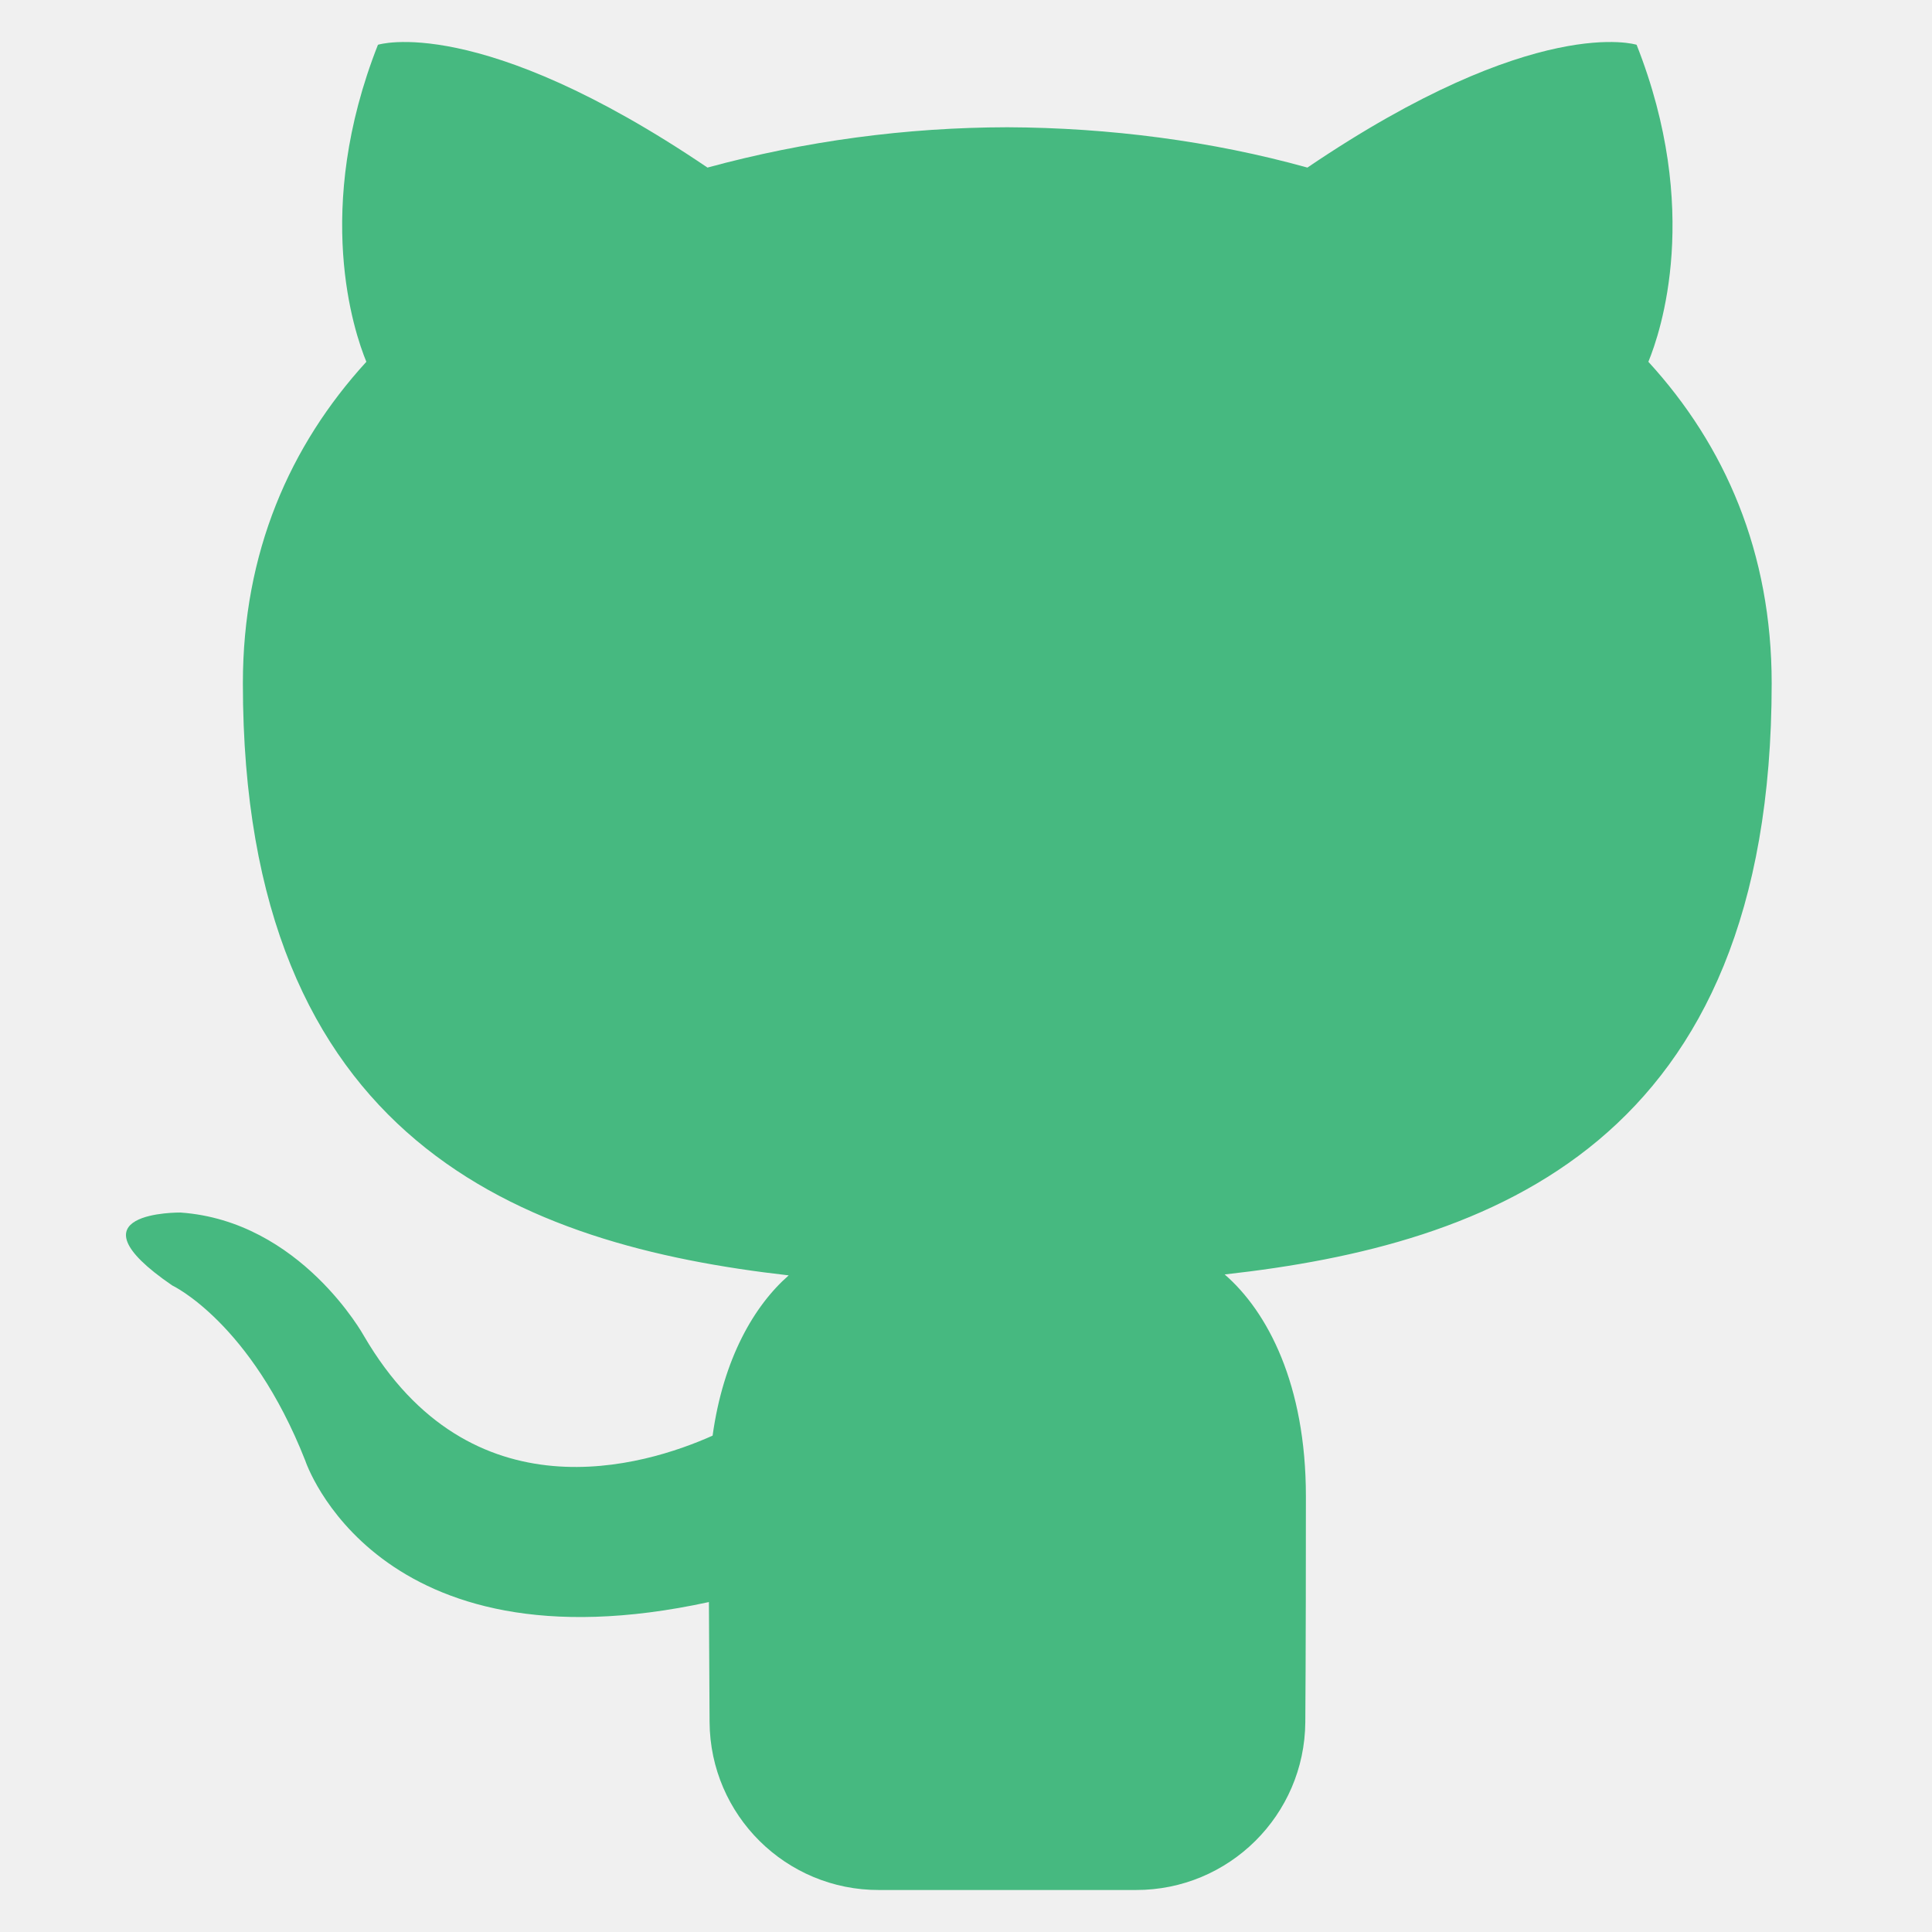
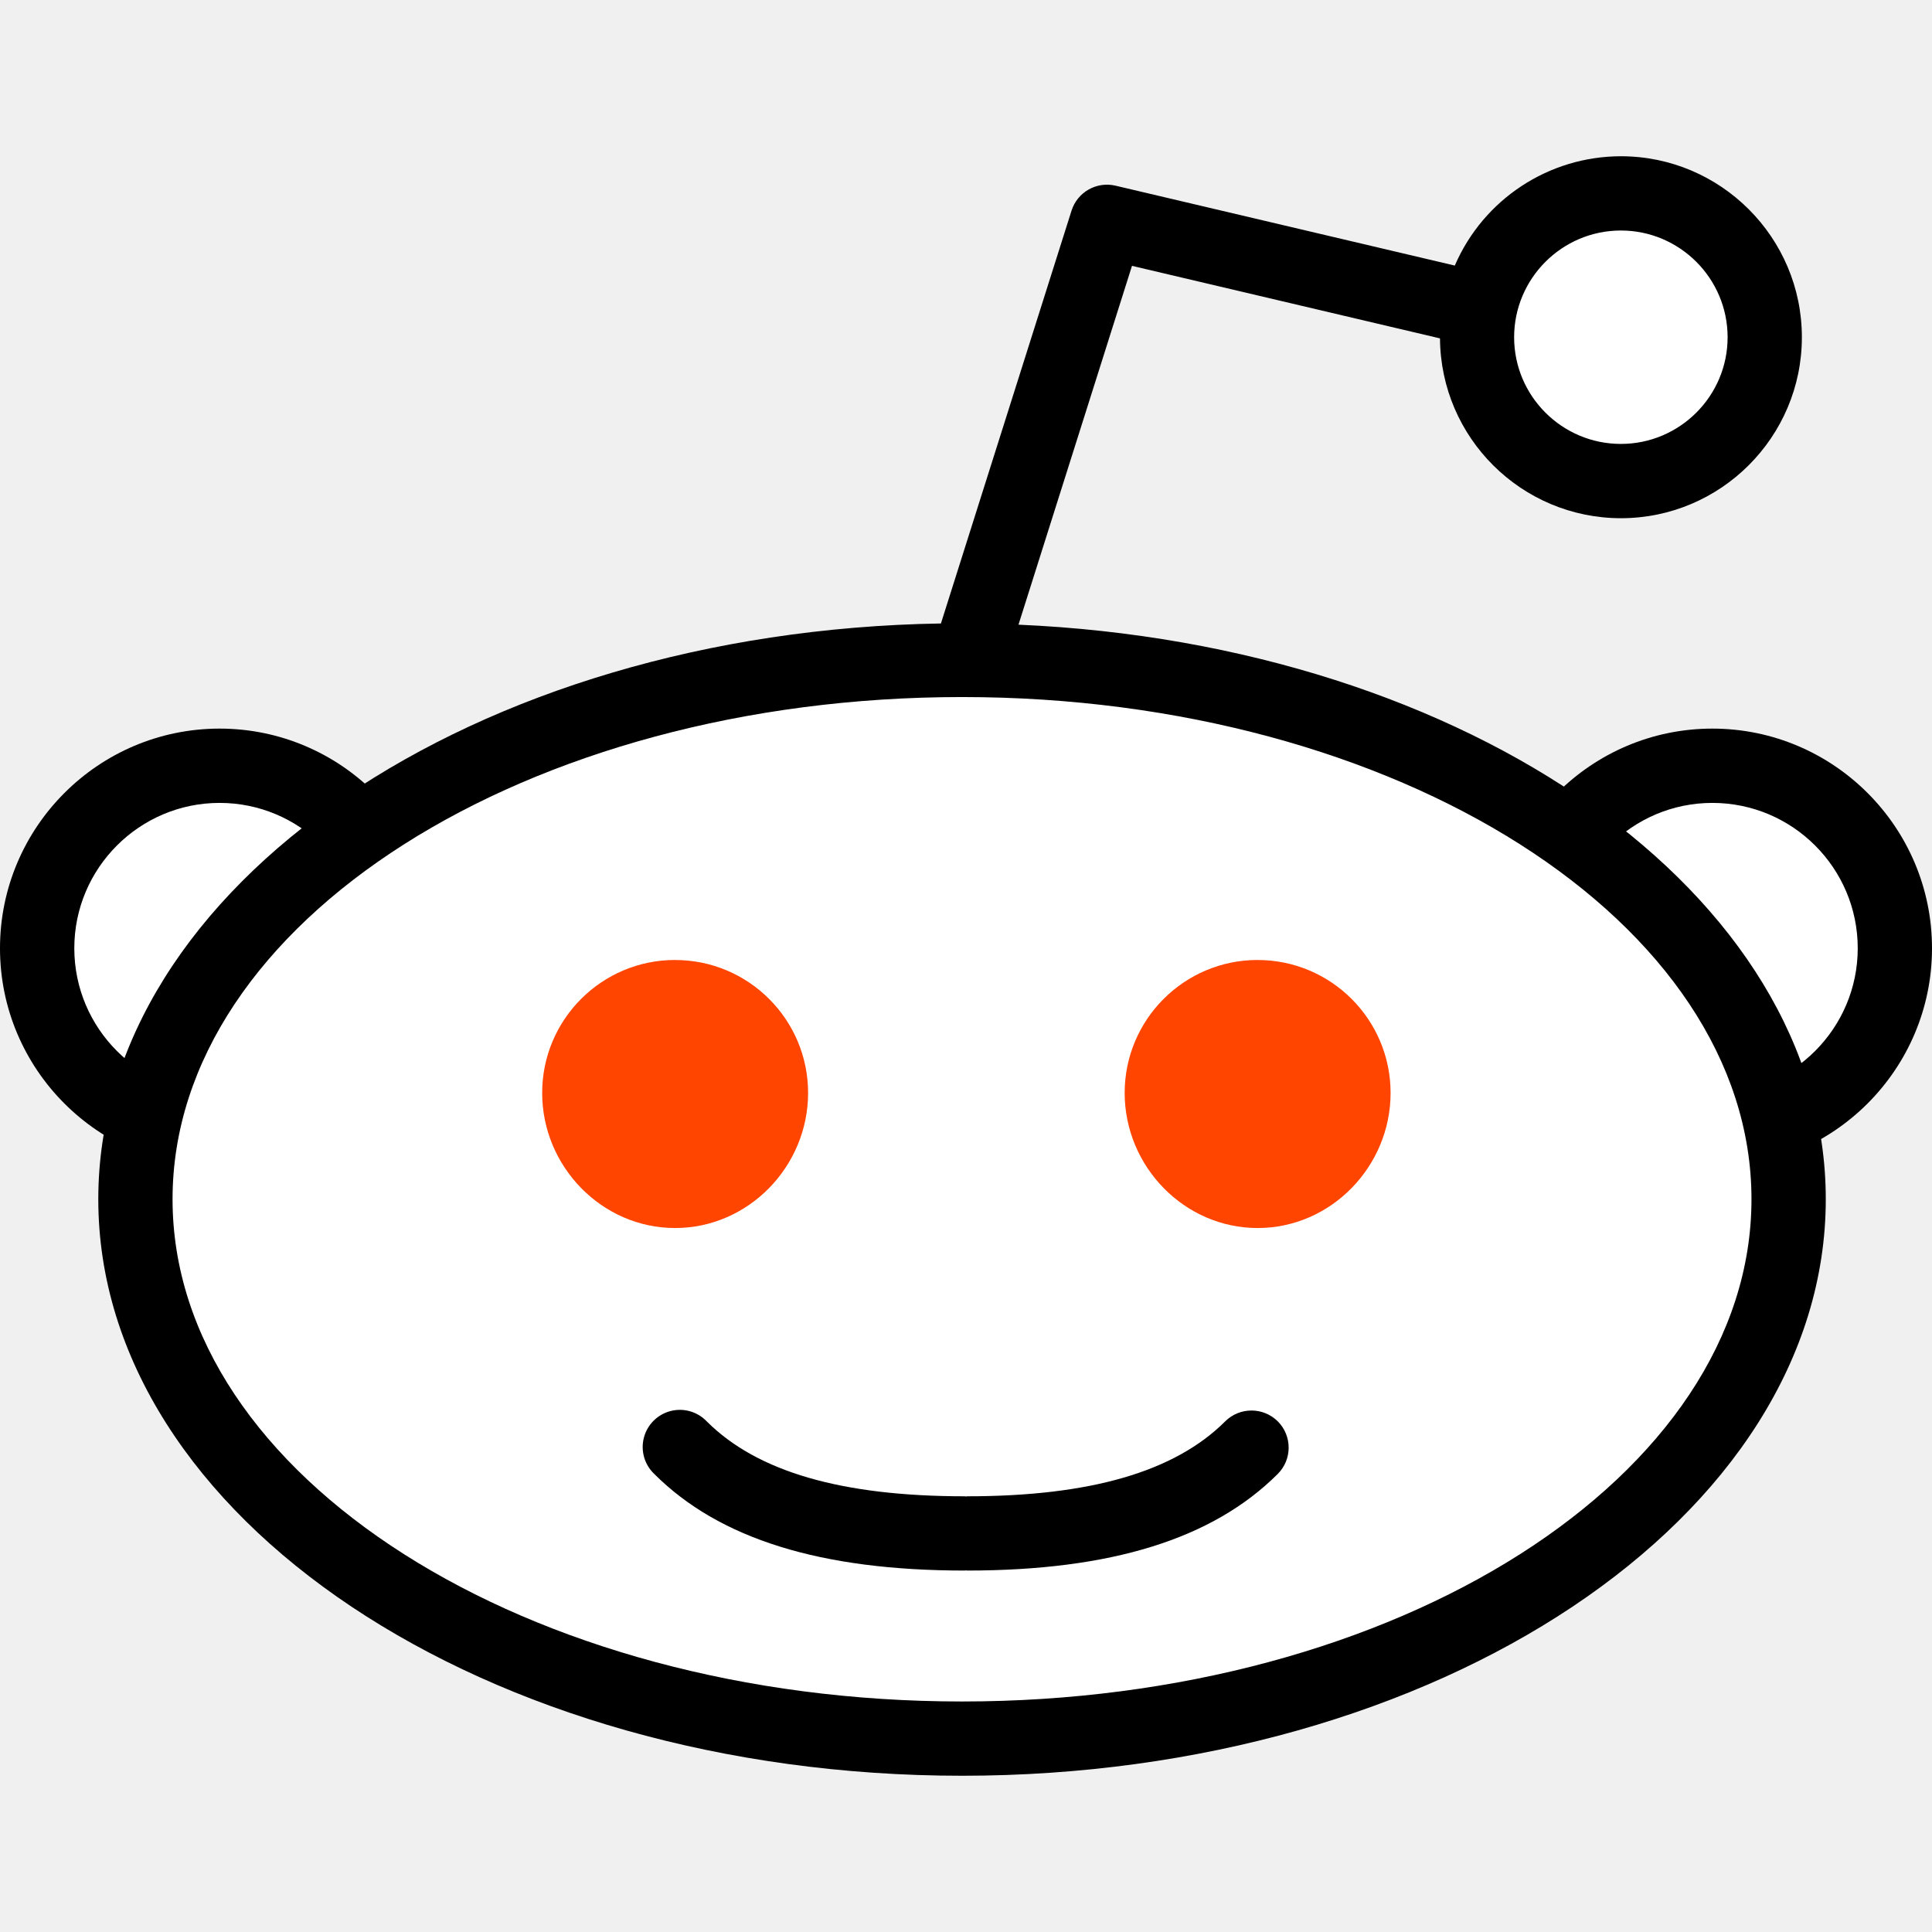
- <svg xmlns="http://www.w3.org/2000/svg" t="1516022724678" class="icon" style="" viewBox="0 0 1024 1024" version="1.1" p-id="6625" width="512" height="512">
+ <svg xmlns="http://www.w3.org/2000/svg" t="1516109967006" class="icon" style="" viewBox="0 0 1024 1024" version="1.1" p-id="2631" width="512" height="512">
  <defs>
    <style type="text/css" />
  </defs>
-   <path d="M465.981 1001.74a89.578 89.578 0 0 1-89.889-88.955l-0.356-63.666c-176.662 38.422-213.927-74.93-213.927-74.93-28.895-73.372-70.523-92.873-70.523-92.873-57.61-39.446 4.364-38.645 4.364-38.645 63.71 4.452 97.28 65.447 97.28 65.447 56.631 97.058 148.569 69.009 184.765 52.803 5.699-41.049 22.172-69.053 40.337-84.947-141.045-16.028-289.303-70.523-289.303-313.79 0-69.32 24.799-125.952 65.447-170.429-6.589-16.028-28.316-80.584 6.144-168.025 0 0 53.337-17.052 174.659 65.09a609.28 609.28 0 0 1 158.943-21.37c53.915 0.223 108.276 7.257 159.031 21.37C814.186 6.679 867.434 23.73 867.434 23.73c34.549 87.485 12.822 152.042 6.233 168.025 40.693 44.433 65.358 101.109 65.358 170.43 0 243.89-148.57 297.583-289.926 313.299 22.751 19.723 43.053 58.323 43.053 117.582 0 84.992-0.312 119.674-0.312 119.674a89.622 89.622 0 0 1-89.8 89H465.98z" fill="#46B980" p-id="6626" />
+   <path d="M116.395 502.613m-96.725 0a96.725 96.725 0 1 0 193.451 0 96.725 96.725 0 1 0-193.451 0Z" fill="#FFFFFF" p-id="2632" />
+   <path d="M116.395 619.008C52.203 619.008 0 566.784 0 502.592s52.203-116.416 116.395-116.416c64.213 0 116.416 52.245 116.416 116.416s-52.224 116.416-116.416 116.416z m0-193.451c-42.475 0-77.013 34.56-77.013 77.035s34.539 77.056 77.013 77.056 77.056-34.56 77.056-77.056-34.581-77.035-77.056-77.035z" fill="" p-id="2633" />
+   <path d="M907.584 502.613m-96.725 0a96.725 96.725 0 1 0 193.451 0 96.725 96.725 0 1 0-193.451 0Z" fill="#FFFFFF" p-id="2634" />
+   <path d="M907.584 619.008c-64.171 0-116.395-52.224-116.395-116.416s52.224-116.416 116.395-116.416c64.213 0 116.416 52.245 116.416 116.416s-52.203 116.416-116.416 116.416z m0-193.451c-42.453 0-77.013 34.56-77.013 77.035s34.56 77.056 77.013 77.056c42.475 0 77.056-34.56 77.056-77.056s-34.56-77.035-77.056-77.035z" fill="" p-id="2635" />
+   <path d="M859.093 178.752m-76.245 0a76.245 76.245 0 1 0 152.491 0 76.245 76.245 0 1 0-152.491 0Z" fill="#FFFFFF" p-id="2636" />
+   <path d="M71.765 635.627a438.123 285.888 0 1 0 876.245 0 438.123 285.888 0 1 0-876.245 0Z" fill="#FFFFFF" p-id="2637" />
+   <path d="M539.819 331.093l60.16-190.187 163.243 38.443a96 96 0 0 0 95.872 95.317c52.907 0 95.936-43.029 95.936-95.915S912 82.816 859.093 82.816a96 96 0 0 0-88.021 57.941l-179.84-42.347a19.712 19.712 0 0 0-23.296 13.227L498.709 330.453c-247.253 4.011-446.613 139.2-446.613 305.152 0 168.512 205.355 305.579 457.792 305.579s457.813-137.067 457.813-305.579c0-161.707-189.419-294.144-427.883-304.512zM859.093 122.176c31.189 0 56.576 25.387 56.576 56.576s-25.387 56.533-56.576 56.533c-31.189 0-56.576-25.365-56.576-56.533s25.387-56.576 56.576-56.576zM509.867 901.824c-230.699 0-418.411-119.424-418.411-266.219 0-146.752 187.712-266.155 418.432-266.155s418.432 119.403 418.432 266.155c0 146.795-187.712 266.219-418.432 266.219z" fill="" p-id="2638" />
+   <path d="M357.824 508.8c-38.912 0-70.464 31.573-70.464 70.485s31.573 71.595 70.464 71.595c38.912 0 70.485-32.683 70.485-71.595s-31.573-70.464-70.485-70.464zM666.581 508.8c-38.912 0-70.485 31.573-70.485 70.485s31.573 71.595 70.485 71.595c38.912 0 70.464-32.683 70.464-71.595s-31.573-70.464-70.464-70.464z" fill="#FF4500" p-id="2639" />
+   <path d="M677.248 753.344a19.776 19.776 0 0 0-27.84-0.021c-26.773 26.731-71.552 39.744-136.875 39.744-0.192 0-0.363 0.107-0.555 0.107-0.192 0-0.363-0.107-0.555-0.107-65.365 0-110.123-13.013-136.853-39.723a19.691 19.691 0 1 0-27.84 27.84c34.496 34.496 88.363 51.243 164.693 51.243 0.213 0 0.363-0.107 0.555-0.107 0.213 0 0.363 0.107 0.555 0.107 76.309 0 130.176-16.747 164.693-51.2a19.712 19.712 0 0 0 0.021-27.883z" fill="" p-id="2640" />
</svg>
